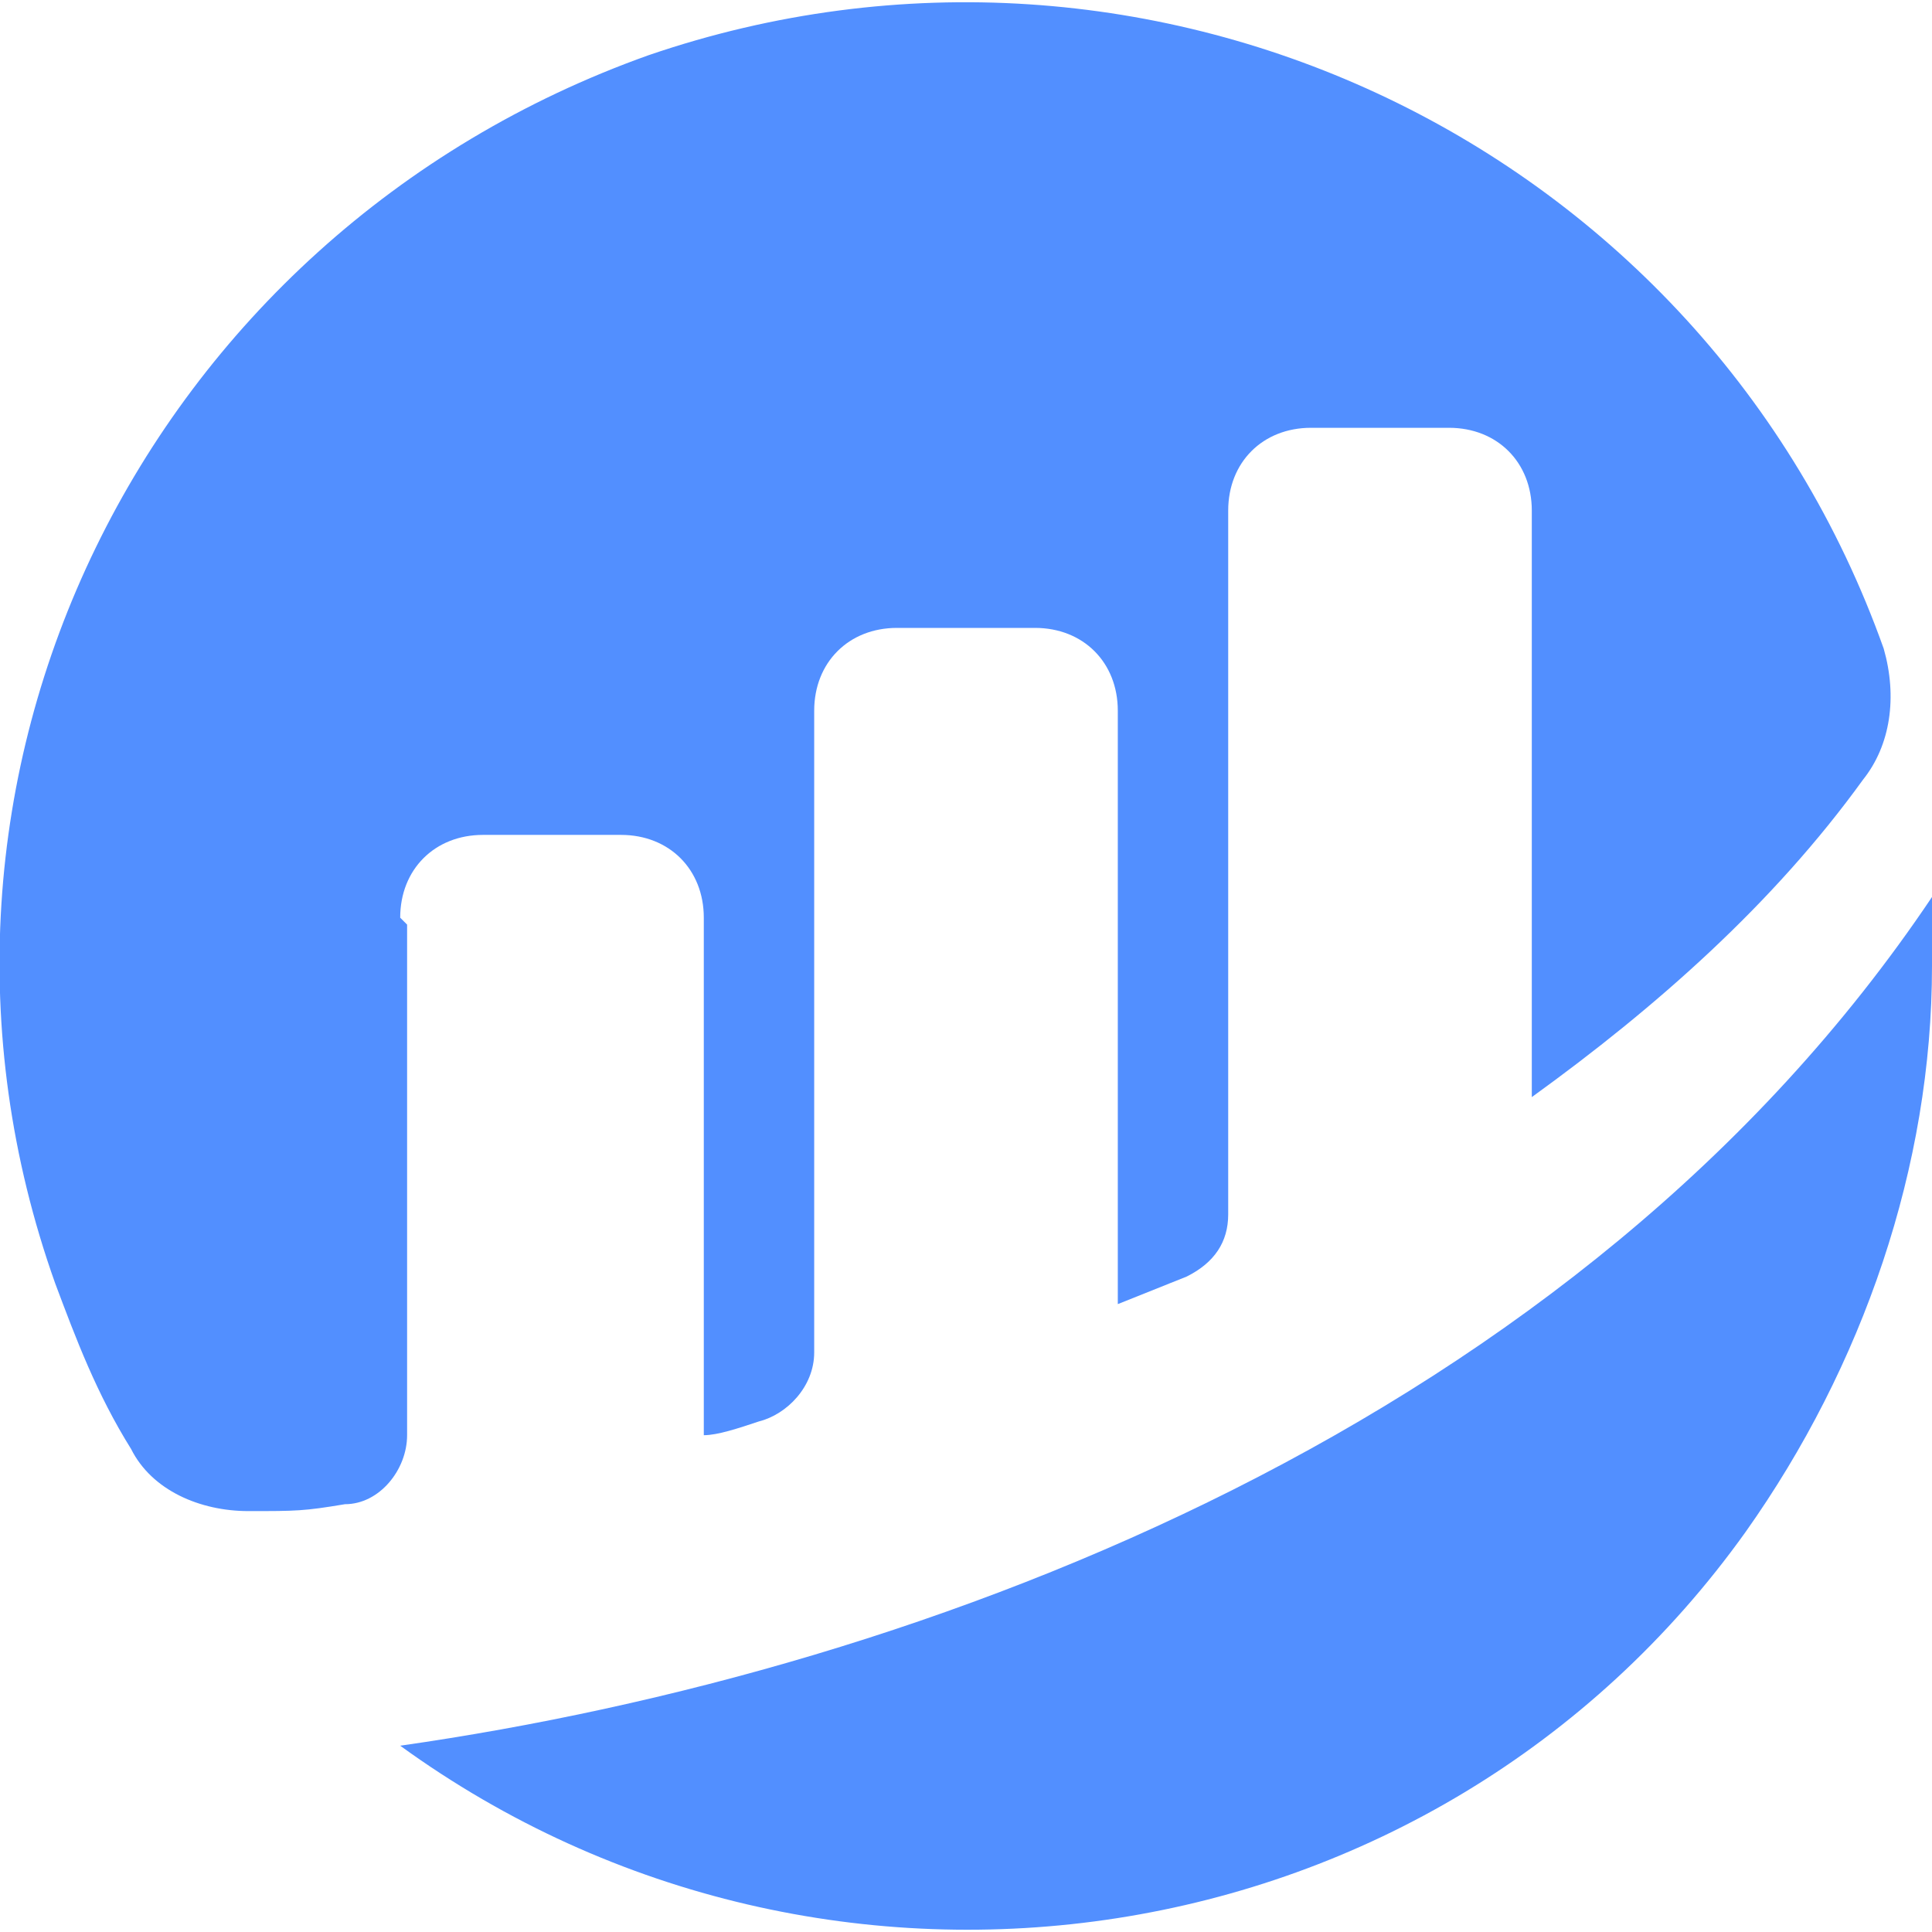
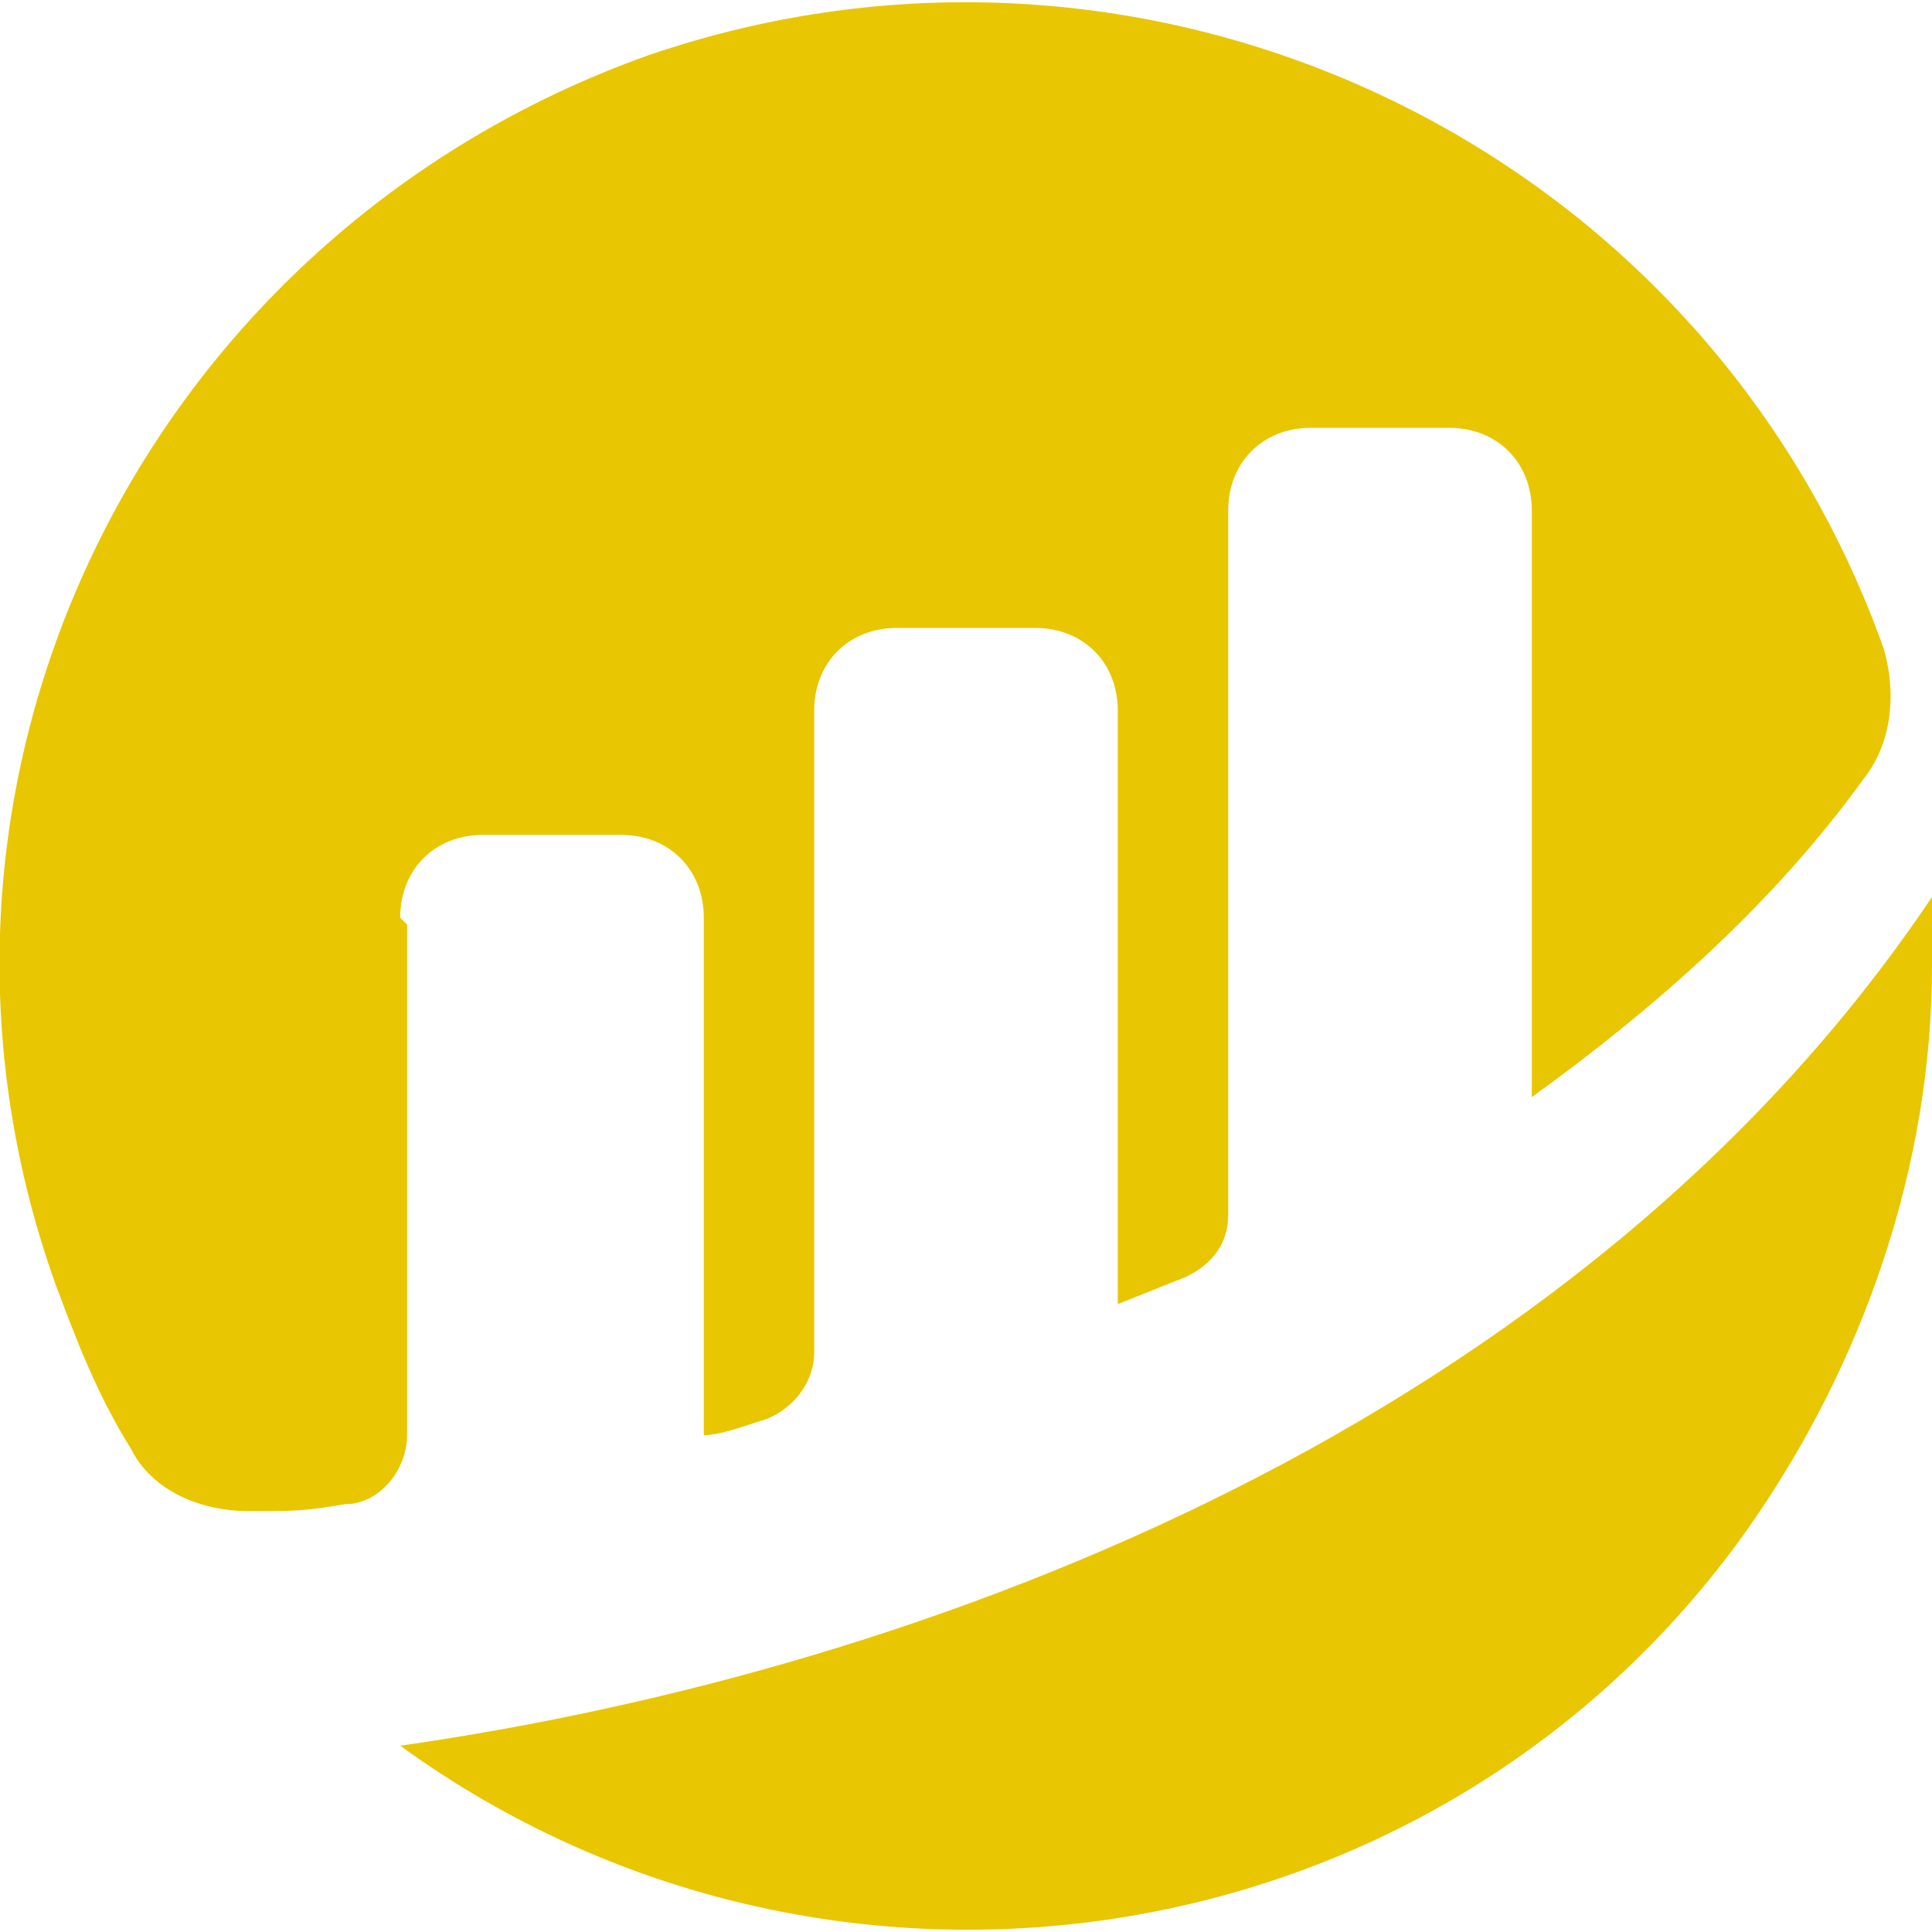
<svg xmlns="http://www.w3.org/2000/svg" id="Layer_1" data-name="Layer 1" version="1.1" viewBox="0 0 28 28">
  <defs>
    <style>
      .cls-1 {
        fill: none;
      }

      .cls-1, .cls-2 {
        stroke-width: 0px;
      }

      .cls-3 {
        clip-path: url(#clippath);
      }

      .cls-2 {
-         fill: #528fff;
+         fill: #E8C602;
      }
    </style>
    <clipPath id="clippath">
      <rect class="cls-1" width="28" height="28" />
    </clipPath>
  </defs>
  <g class="cls-3">
    <g>
      <path class="cls-2" d="M5.8,13.3c0-.7.5-1.2,1.2-1.2h2c.7,0,1.2.5,1.2,1.2h0v7.5c.2,0,.5-.1.8-.2.4-.1.8-.5.8-1v-9.3c0-.7.5-1.2,1.2-1.2h2c.7,0,1.2.5,1.2,1.2v8.6s.5-.2,1-.4c.4-.2.6-.5.6-.9V7.4c0-.7.5-1.2,1.2-1.2h2c.7,0,1.2.5,1.2,1.2h0v8.5c1.8-1.3,3.5-2.8,4.8-4.6.4-.5.5-1.2.3-1.9C24.7,2.1,16.7-1.7,9.4.8,2.1,3.4-1.8,11.3.8,18.6c.3.8.6,1.6,1.1,2.4.3.6,1,.9,1.7.9s.8,0,1.4-.1c.5,0,.9-.5.9-1v-7.4" />
      <path class="cls-2" d="M5.8,25.3c6.2,4.5,15,3.2,19.5-3.1,1.7-2.4,2.7-5.3,2.7-8.2v-1c-5.1,7.6-14.5,11.2-22.2,12.3" />
    </g>
  </g>
</svg>
